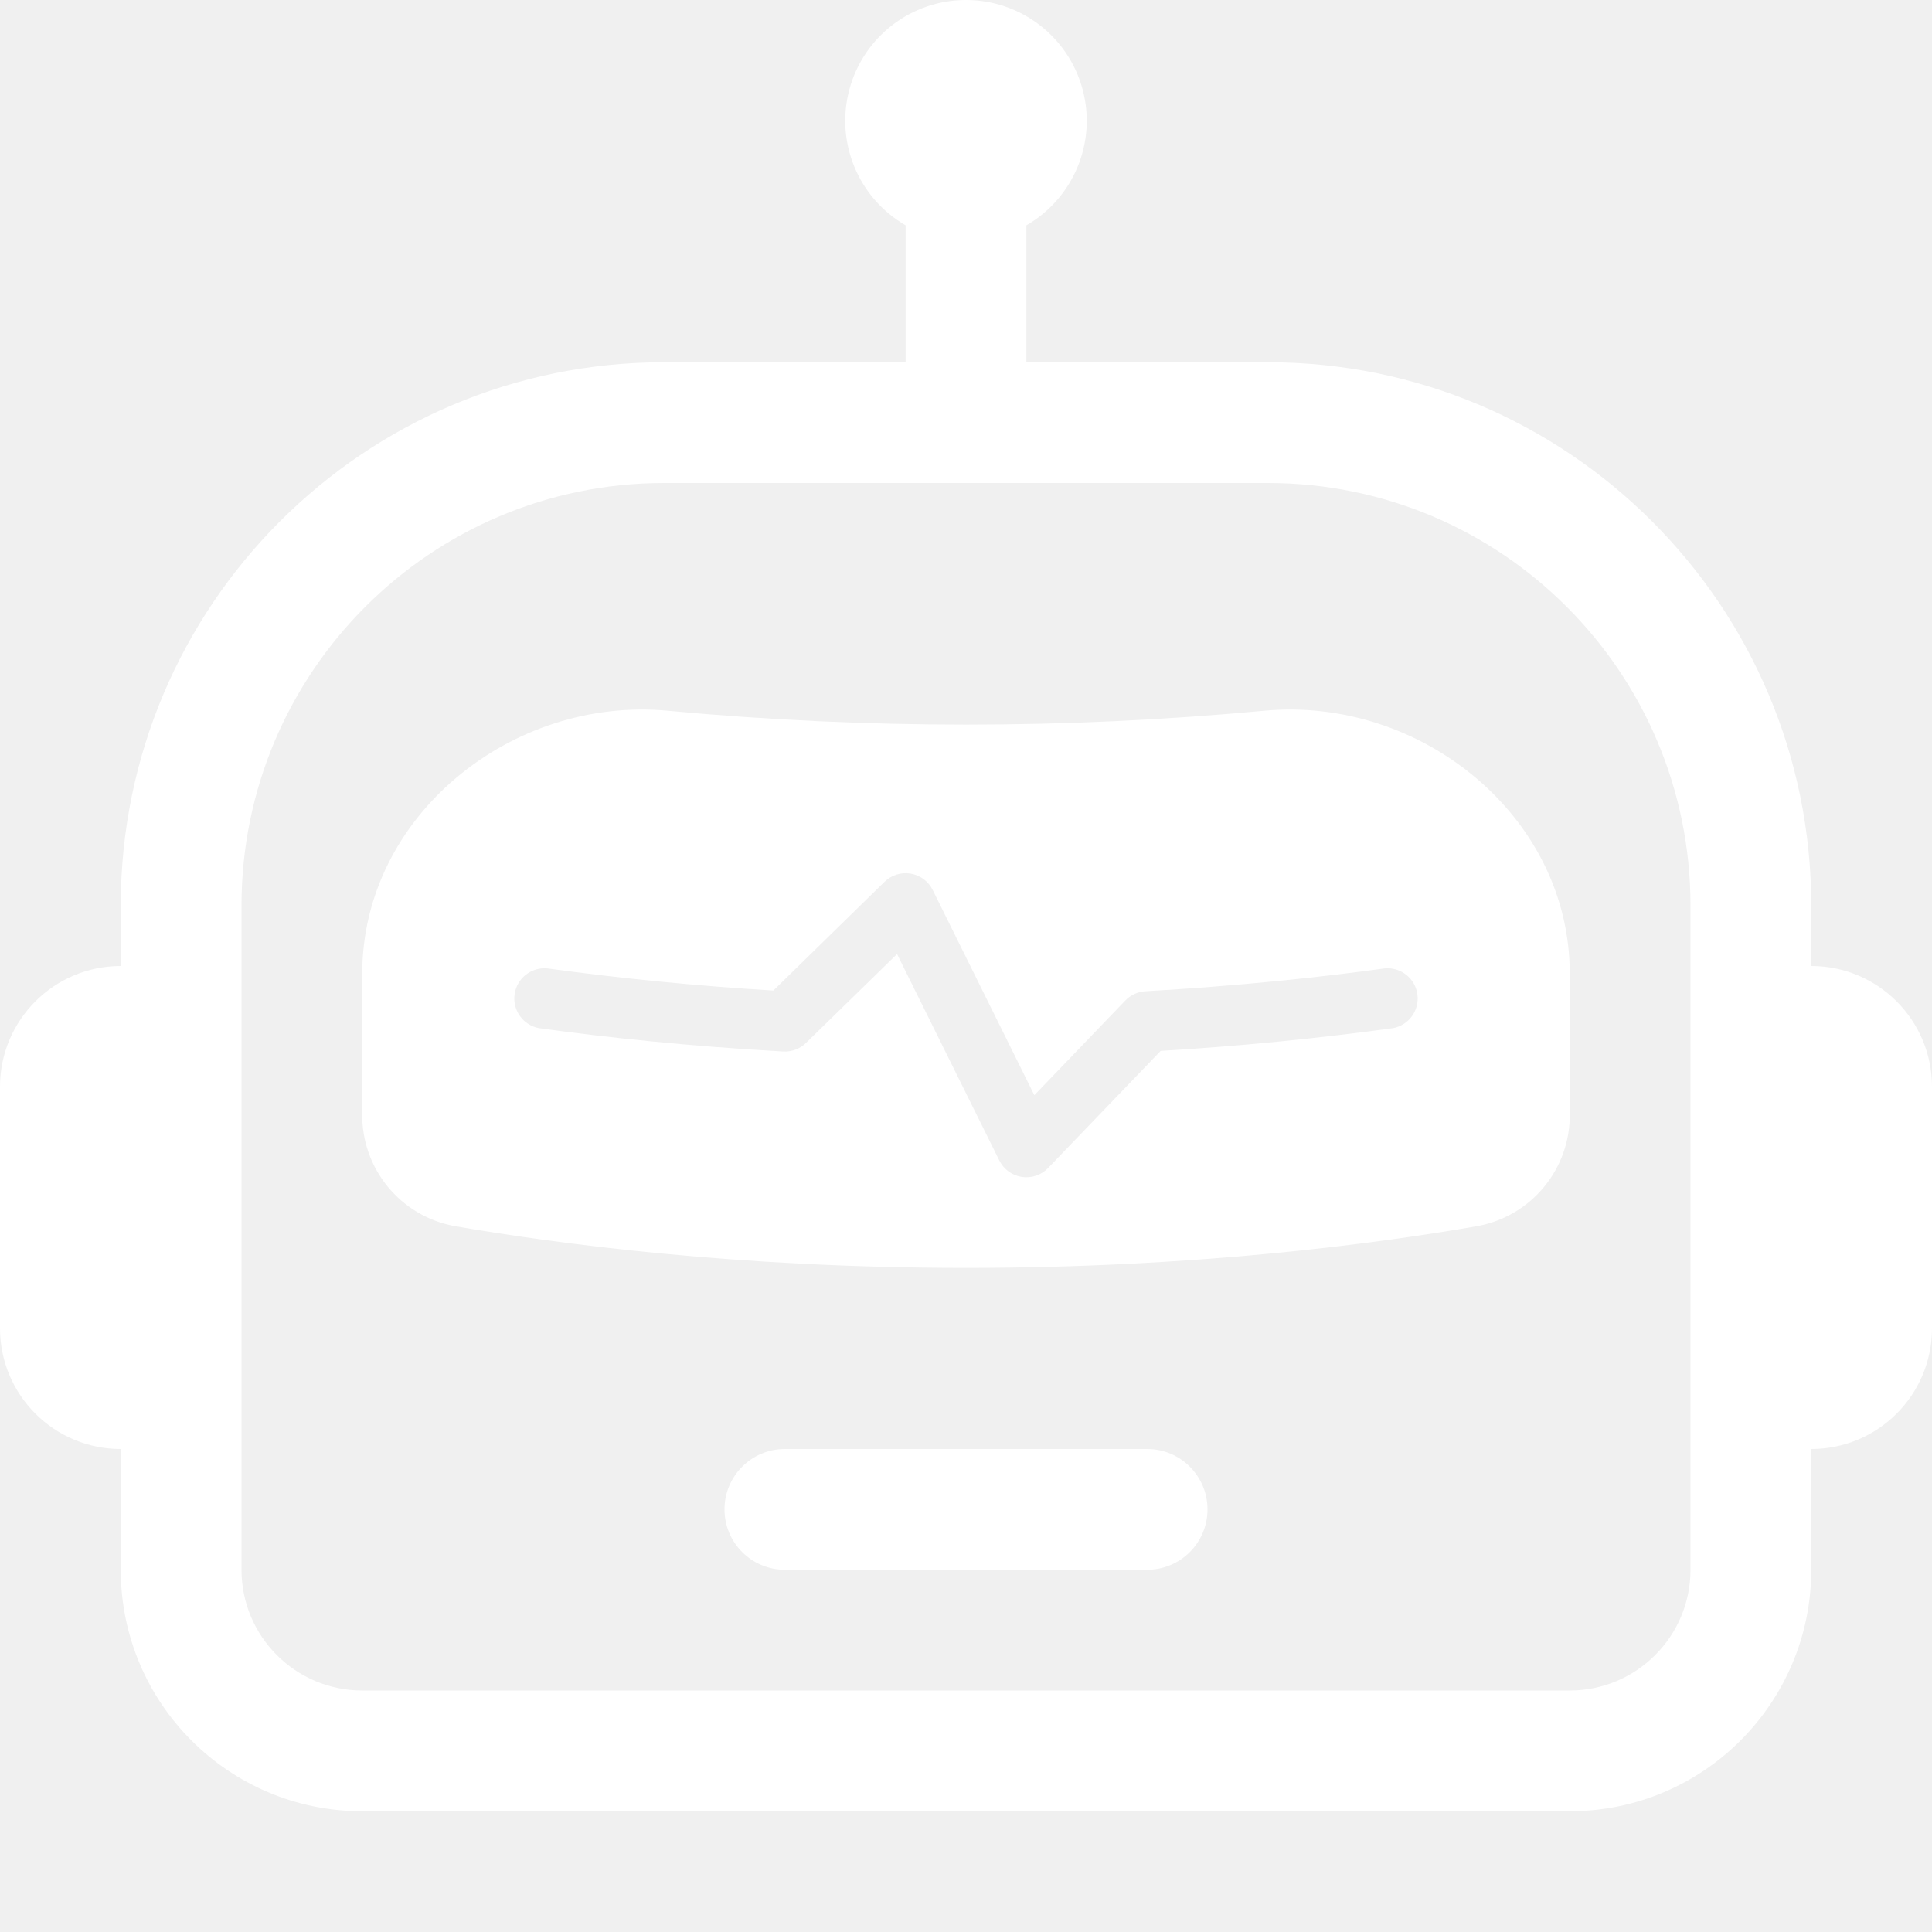
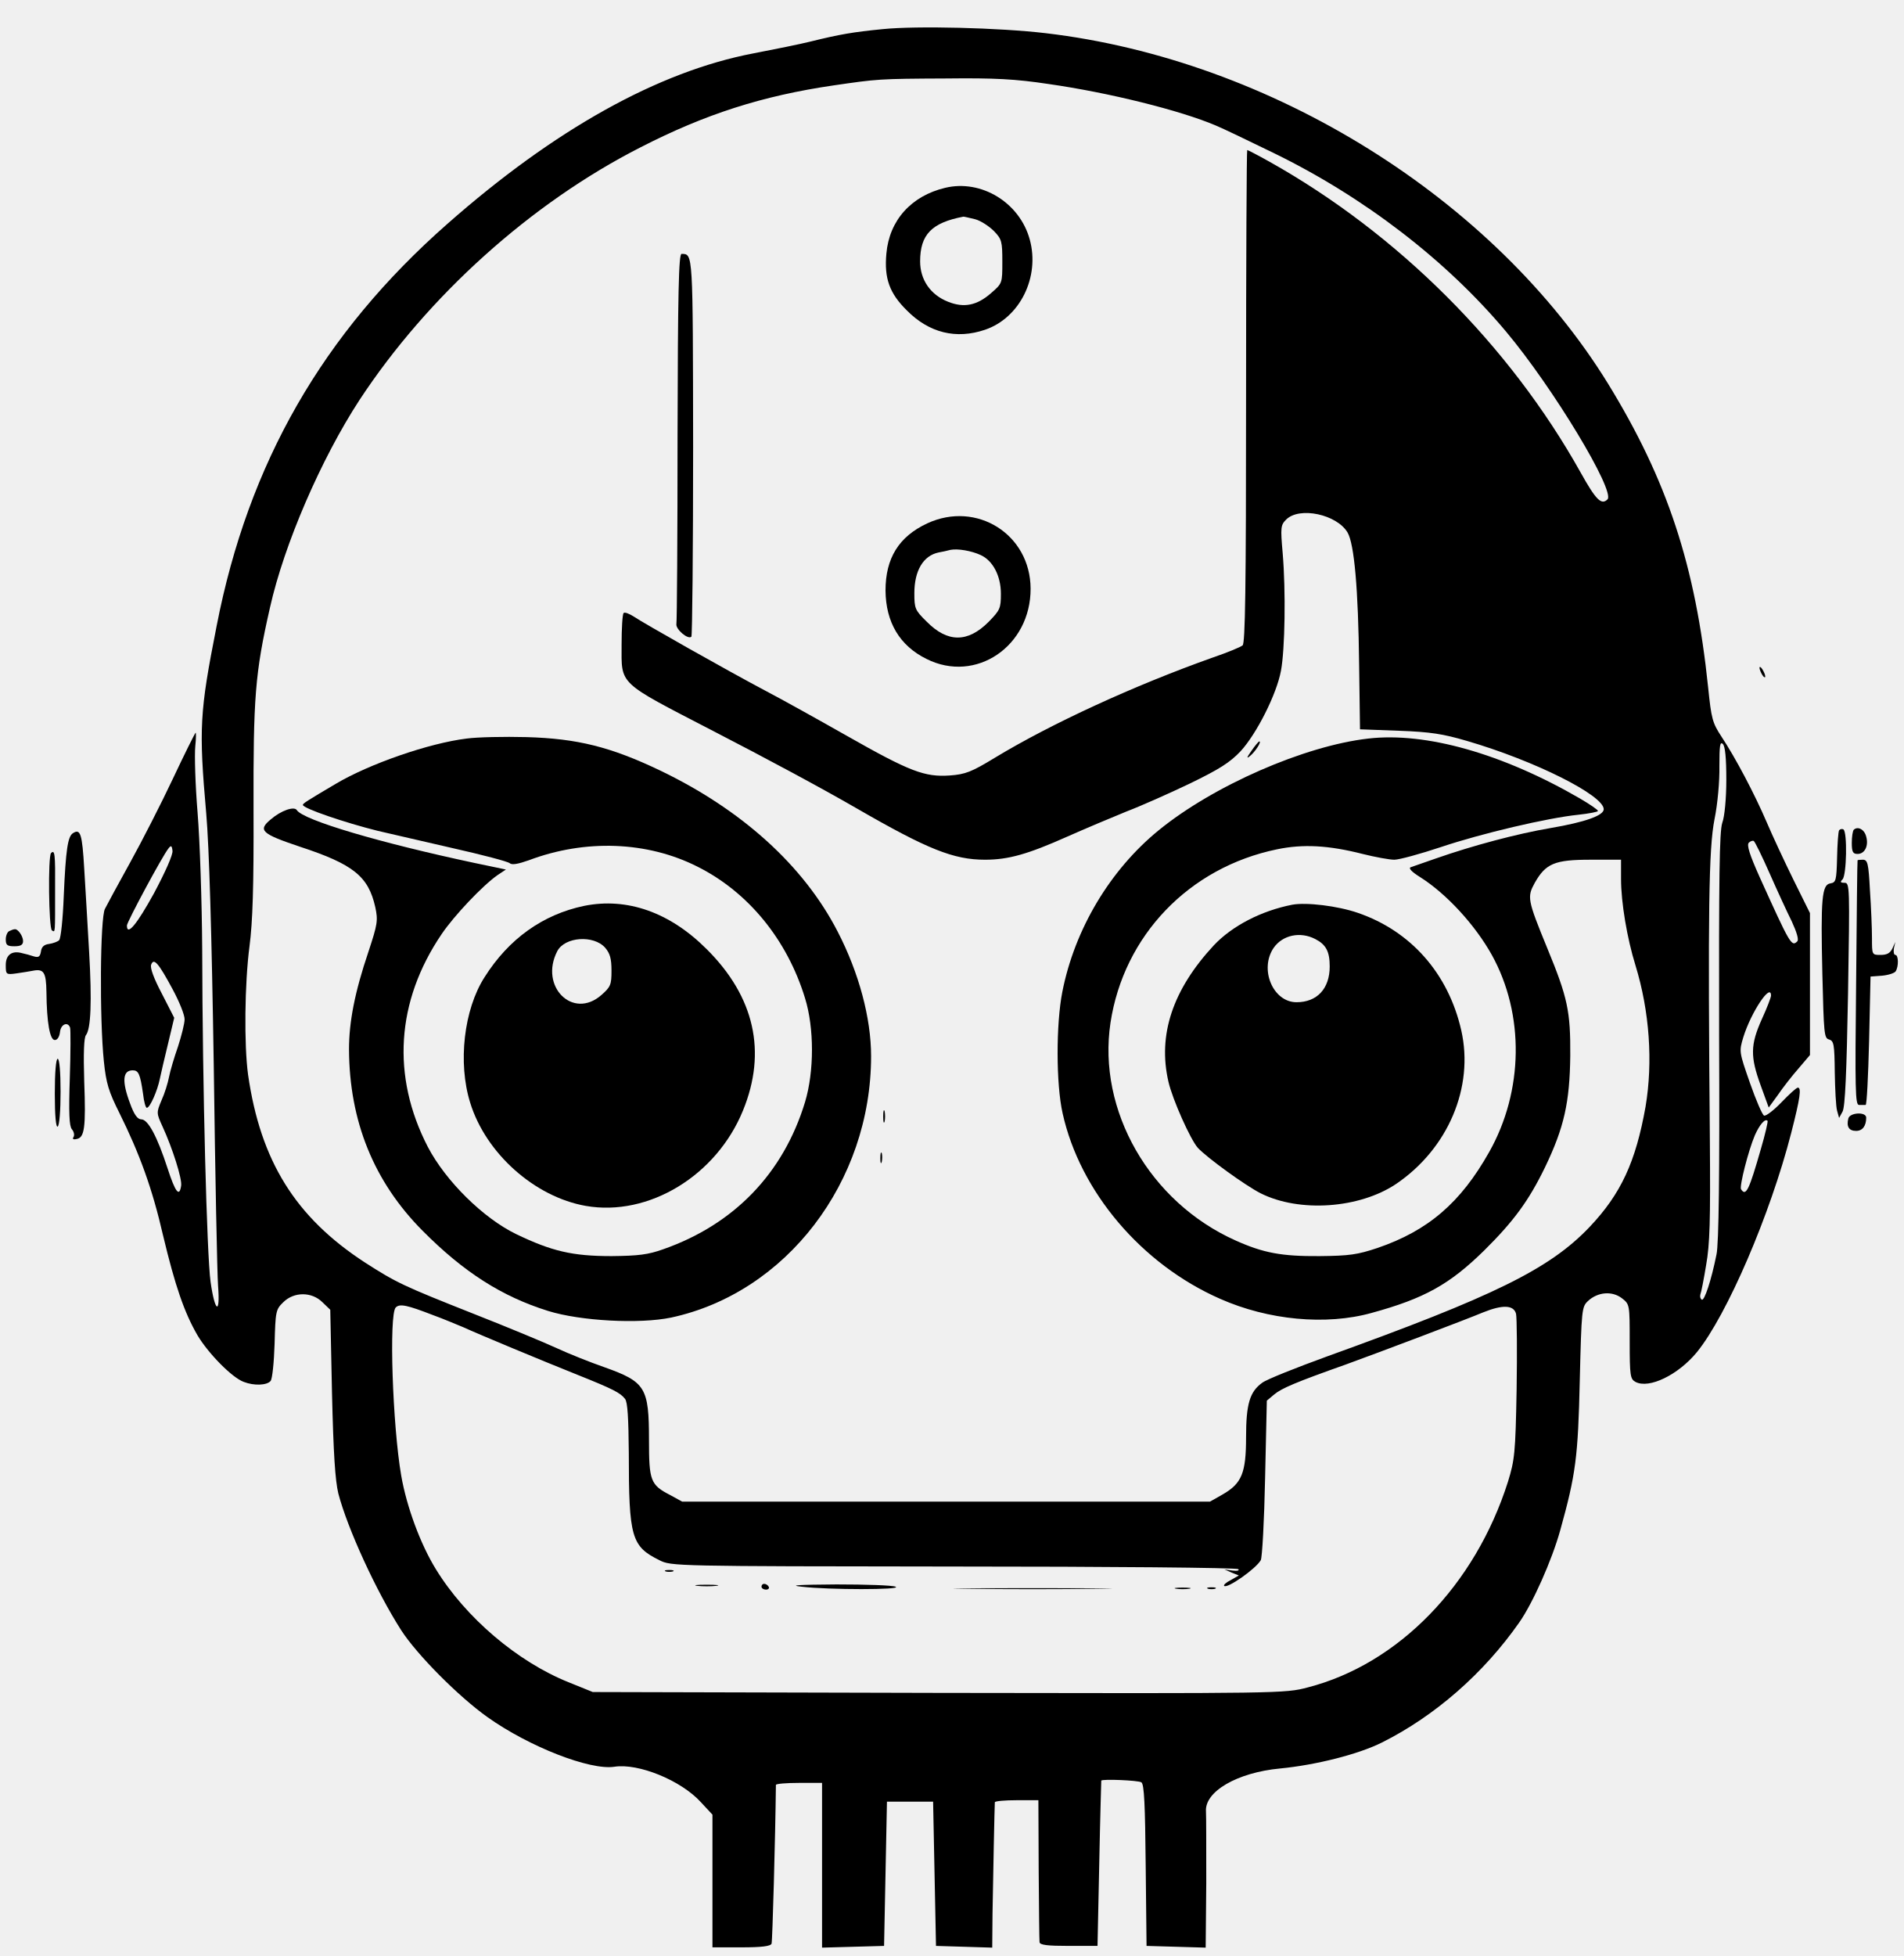
- <svg xmlns="http://www.w3.org/2000/svg" width="16" height="16" fill="#fff" class="bi bi-robot" viewBox="0 0 16 16">
-   <path d="M6 12.5a.5.5 0 0 1 .5-.5h3a.5.5 0 0 1 0 1h-3a.5.5 0 0 1-.5-.5ZM3 8.062C3 6.76 4.235 5.765 5.53 5.886a26.58 26.58 0 0 0 4.94 0C11.765 5.765 13 6.76 13 8.062v1.157a.933.933 0 0 1-.765.935c-.845.147-2.34.346-4.235.346-1.895 0-3.39-.2-4.235-.346A.933.933 0 0 1 3 9.219V8.062Zm4.542-.827a.25.25 0 0 0-.217.068l-.92.9a24.767 24.767 0 0 1-1.871-.183.25.25 0 0 0-.068.495c.55.076 1.232.149 2.02.193a.25.25 0 0 0 .189-.071l.754-.736.847 1.71a.25.25 0 0 0 .404.062l.932-.97a25.286 25.286 0 0 0 1.922-.188.25.25 0 0 0-.068-.495c-.538.074-1.207.145-1.98.189a.25.25 0 0 0-.166.076l-.754.785-.842-1.7a.25.25 0 0 0-.182-.135Z" />
-   <path d="M8.5 1.866a1 1 0 1 0-1 0V3h-2A4.5 4.5 0 0 0 1 7.5V8a1 1 0 0 0-1 1v2a1 1 0 0 0 1 1v1a2 2 0 0 0 2 2h10a2 2 0 0 0 2-2v-1a1 1 0 0 0 1-1V9a1 1 0 0 0-1-1v-.5A4.5 4.5 0 0 0 10.5 3h-2V1.866ZM14 7.5V13a1 1 0 0 1-1 1H3a1 1 0 0 1-1-1V7.5A3.5 3.5 0 0 1 5.5 4h5A3.5 3.5 0 0 1 14 7.5Z" />
+ <svg xmlns="http://www.w3.org/2000/svg" version="1.0" width="660pt" height="678pt" viewBox="0 0 660 678" preserveAspectRatio="xMidYMid meet">
+   <g transform="translate(0,678) scale(0.1,-0.1)" fill="#000000" stroke="none">
+     <path d="M3060 6679 c-102 -10 -149 -18 -250 -43 -36 -9 -125 -27 -198 -41 -330 -63 -690 -264 -1061 -591 -432 -380 -690 -829 -800 -1394 -59 -299 -62 -354 -36 -650 10 -115 19 -414 26 -870 5 -382 12 -728 15 -767 8 -103 -11 -92 -26 14 -13 95 -28 674 -29 1153 -1 162 -8 375 -16 473 -8 97 -11 201 -8 230 3 28 3 50 1 47 -3 -3 -39 -75 -79 -160 -40 -85 -107 -216 -148 -290 -41 -74 -80 -146 -87 -160 -17 -30 -19 -383 -4 -528 8 -78 17 -106 54 -180 70 -141 114 -262 151 -423 42 -176 74 -269 120 -348 37 -62 119 -146 160 -161 36 -14 80 -12 93 3 6 6 12 65 14 129 3 112 4 119 30 144 37 37 99 37 136 0 l27 -26 6 -288 c5 -212 11 -303 22 -349 32 -122 131 -338 218 -474 55 -85 198 -229 299 -301 145 -103 356 -185 440 -172 83 13 231 -47 300 -123 l40 -43 0 -230 0 -230 100 0 c72 0 102 4 105 13 3 9 13 367 15 550 0 4 36 7 80 7 l80 0 0 -285 0 -286 108 3 107 3 5 250 5 250 80 0 80 0 5 -250 5 -250 98 -3 97 -3 1 118 c2 126 7 373 8 386 1 4 35 7 76 7 l75 0 1 -240 c1 -132 2 -246 3 -252 1 -10 28 -13 101 -13 l100 0 6 285 c3 157 7 286 7 288 4 6 128 1 139 -6 10 -6 13 -79 15 -287 l3 -280 103 -3 102 -3 2 223 c0 123 0 235 -1 249 -5 69 108 135 257 149 124 12 271 49 353 90 184 92 353 240 476 416 47 67 113 215 142 319 54 194 62 253 68 522 6 244 7 253 28 273 34 32 84 36 118 10 27 -21 27 -22 27 -150 0 -119 2 -130 20 -140 47 -25 148 24 213 103 104 128 254 476 327 760 31 121 36 157 23 157 -5 0 -30 -23 -57 -51 -26 -27 -53 -48 -60 -46 -6 2 -28 53 -49 113 -38 109 -38 109 -23 159 27 87 96 190 96 144 0 -6 -14 -43 -32 -82 -40 -89 -40 -130 -4 -229 l28 -77 32 44 c17 25 49 66 71 91 l40 47 0 246 0 246 -57 115 c-31 63 -73 153 -93 200 -42 98 -108 223 -157 297 -31 47 -35 62 -46 170 -44 424 -142 719 -347 1053 -395 641 -1167 1123 -1950 1215 -161 19 -448 26 -565 14z m574 -190 c211 -30 459 -92 581 -144 22 -9 112 -52 200 -95 314 -153 599 -372 806 -619 163 -194 380 -554 352 -582 -21 -21 -40 -2 -93 93 -247 442 -634 828 -1078 1077 -41 23 -76 41 -78 41 -2 0 -4 -384 -4 -854 0 -671 -3 -856 -12 -863 -7 -6 -53 -25 -103 -42 -273 -97 -560 -229 -755 -347 -82 -50 -103 -58 -157 -62 -87 -6 -138 13 -358 138 -104 59 -230 129 -280 155 -136 72 -426 236 -458 258 -16 10 -31 16 -35 12 -4 -4 -7 -53 -7 -110 0 -141 -16 -126 316 -298 186 -96 378 -199 499 -269 246 -142 336 -178 445 -178 81 0 148 19 285 80 63 28 156 67 205 87 50 19 149 63 220 97 103 50 139 73 176 112 56 61 125 198 140 279 14 74 17 277 6 407 -8 90 -7 98 12 117 46 46 176 18 213 -45 23 -40 37 -193 40 -460 l3 -222 135 -5 c110 -4 153 -11 235 -35 237 -69 475 -189 475 -237 0 -22 -66 -45 -183 -65 -118 -20 -271 -61 -397 -105 -41 -14 -81 -28 -89 -31 -9 -3 3 -16 32 -34 92 -58 191 -166 249 -270 114 -206 110 -472 -9 -683 -99 -176 -212 -273 -388 -333 -69 -23 -97 -27 -200 -28 -132 -1 -195 11 -291 54 -298 133 -480 451 -434 755 46 302 272 538 577 601 91 19 179 14 297 -16 44 -11 93 -20 110 -20 17 0 90 20 162 44 140 47 369 101 477 112 37 4 67 10 67 13 0 4 -28 23 -62 43 -269 156 -535 231 -734 208 -221 -25 -537 -163 -727 -318 -168 -137 -291 -342 -334 -560 -22 -112 -22 -319 1 -421 60 -271 273 -523 546 -643 167 -74 367 -93 525 -49 183 50 271 99 391 217 102 101 154 172 210 287 67 139 86 226 88 387 1 155 -9 202 -80 374 -69 168 -70 177 -43 226 38 67 69 80 193 80 l106 0 0 -67 c0 -81 21 -206 50 -299 49 -160 61 -335 35 -490 -34 -191 -85 -302 -194 -417 -139 -146 -331 -240 -911 -449 -107 -39 -208 -79 -224 -91 -43 -31 -56 -73 -56 -189 0 -124 -15 -160 -81 -198 l-44 -25 -915 0 -915 0 -42 23 c-68 35 -73 50 -73 190 0 183 -12 202 -155 253 -49 17 -124 47 -165 66 -41 19 -171 73 -288 119 -245 97 -268 108 -377 178 -241 157 -362 352 -405 651 -14 103 -12 315 5 445 11 85 15 205 14 474 -1 388 5 472 57 700 49 219 177 515 310 719 237 361 595 683 974 876 226 116 424 179 670 215 152 22 155 23 389 24 170 2 242 -2 355 -19z m2351 -2412 c0 -65 -6 -128 -14 -149 -10 -30 -12 -187 -11 -740 2 -476 -1 -720 -9 -756 -18 -90 -42 -162 -51 -157 -5 3 -7 11 -5 18 3 7 12 53 20 102 13 72 15 156 13 425 -7 803 -4 1019 16 1120 11 54 18 133 17 184 0 71 2 87 12 77 8 -8 12 -48 12 -124z m150 -324 c26 -59 61 -135 77 -167 17 -37 25 -63 19 -69 -20 -20 -25 -10 -131 224 -34 76 -45 110 -37 118 5 5 13 8 17 6 4 -2 29 -53 55 -112z m-5601 -69 c-60 -109 -94 -150 -94 -112 0 12 123 241 144 267 9 12 12 10 14 -8 2 -13 -24 -72 -64 -147z m65 -334 c22 -41 41 -87 41 -103 0 -15 -11 -58 -23 -95 -13 -37 -27 -84 -31 -105 -4 -21 -15 -57 -26 -81 -18 -43 -18 -44 4 -92 34 -74 68 -181 64 -204 -6 -41 -20 -23 -47 60 -36 111 -68 170 -91 170 -13 0 -25 16 -39 55 -29 77 -26 115 9 115 20 0 26 -12 36 -82 3 -27 9 -48 13 -48 11 0 37 60 45 100 4 19 17 75 29 124 l21 88 -43 84 c-28 53 -41 89 -37 100 9 25 25 7 75 -86z m5506 -552 c-41 -143 -52 -167 -69 -140 -6 10 25 133 48 187 16 36 35 59 44 50 2 -2 -8 -46 -23 -97z m-4605 -576 c36 -13 83 -33 105 -42 57 -26 271 -115 396 -165 125 -50 150 -63 166 -84 9 -11 12 -68 13 -187 0 -293 9 -324 106 -372 41 -21 53 -21 1020 -22 538 0 982 -4 987 -9 5 -5 -4 -7 -20 -5 l-28 4 25 -11 25 -10 -28 -16 c-16 -8 -26 -17 -23 -20 10 -11 110 59 127 89 5 9 12 138 15 285 l6 268 25 21 c26 22 76 43 248 104 113 41 415 155 477 181 67 27 106 26 114 -5 3 -14 4 -132 2 -263 -4 -221 -7 -244 -30 -319 -114 -359 -380 -632 -694 -713 -79 -21 -92 -21 -1280 -19 l-1199 3 -84 34 c-177 71 -357 224 -460 392 -53 86 -101 215 -120 324 -30 173 -43 559 -19 583 14 14 40 8 128 -26z" />
+     <path d="M3277 6129 c-118 -28 -194 -113 -204 -228 -8 -86 11 -138 71 -197 77 -78 171 -101 271 -67 121 41 191 183 155 313 -35 128 -168 209 -293 179z m104 -109 c19 -5 48 -24 65 -41 27 -28 29 -36 29 -106 0 -75 0 -75 -39 -109 -49 -43 -94 -52 -149 -30 -61 24 -97 76 -97 140 0 93 40 134 150 155 3 0 21 -4 41 -9z" />
+     <path d="M2349 5268 c0 -348 -2 -641 -4 -651 -3 -18 40 -55 52 -44 3 4 6 300 6 658 -1 680 0 668 -40 669 -10 0 -13 -133 -14 -632z" />
+     <path d="M3215 4966 c-99 -46 -145 -121 -145 -233 1 -110 49 -191 142 -237 171 -86 362 44 361 244 -1 188 -187 305 -358 226z m185 -110 c42 -19 70 -72 70 -134 0 -51 -3 -57 -43 -98 -72 -72 -142 -72 -214 1 -41 40 -43 46 -43 99 0 78 31 130 84 141 12 2 30 6 41 9 25 5 73 -3 105 -18z" />
+     <path d="M1618 4220 c-131 -16 -338 -88 -454 -157 -100 -59 -114 -68 -114 -73 0 -12 147 -62 260 -90 41 -9 158 -37 260 -60 102 -23 190 -46 197 -52 8 -7 29 -3 66 10 196 74 411 66 585 -22 176 -88 311 -253 373 -456 32 -103 32 -254 0 -360 -75 -247 -246 -424 -491 -510 -53 -19 -86 -23 -180 -24 -136 0 -207 17 -330 76 -114 55 -245 184 -307 303 -126 244 -110 504 48 737 44 65 142 168 193 204 l30 20 -110 23 c-324 69 -593 148 -615 183 -9 14 -54 -1 -90 -32 -46 -38 -33 -50 101 -95 186 -61 237 -103 261 -209 10 -47 8 -59 -24 -156 -47 -139 -67 -242 -67 -337 1 -249 86 -459 255 -629 143 -144 275 -228 435 -278 112 -35 317 -46 427 -23 399 86 693 470 693 906 0 132 -42 289 -116 432 -118 229 -333 423 -617 559 -170 81 -285 110 -462 115 -77 2 -170 0 -207 -5z" />
+     <path d="M4339 4178 c-17 -24 -18 -29 -6 -19 18 14 42 51 33 51 -3 0 -15 -15 -27 -32z" />
+     <path d="M2025 3640 c-143 -30 -261 -114 -345 -247 -72 -112 -93 -297 -50 -435 54 -176 224 -327 401 -358 218 -38 453 105 545 331 83 203 40 394 -126 559 -128 128 -276 180 -425 150z m73 -145 c17 -20 22 -38 22 -80 0 -48 -3 -56 -35 -84 -99 -87 -216 30 -153 152 26 50 126 57 166 12z" />
+     <path d="M4480 3644 c-107 -21 -208 -73 -272 -141 -142 -153 -195 -310 -157 -473 14 -61 76 -200 102 -229 33 -35 164 -130 217 -157 135 -68 343 -53 470 32 180 122 271 335 226 533 -45 197 -175 344 -359 407 -70 24 -178 37 -227 28z m80 -119 c37 -19 50 -43 50 -95 0 -77 -44 -124 -115 -124 -82 0 -130 115 -79 189 31 44 92 57 144 30z" />
+     <path d="M3062 2910 c0 -19 2 -27 5 -17 2 9 2 25 0 35 -3 9 -5 1 -5 -18z" />
+     <path d="M3052 2765 c0 -16 2 -22 5 -12 2 9 2 23 0 30 -3 6 -5 -1 -5 -18z" />
+     <path d="M2308 1333 c6 -2 18 -2 25 0 6 3 1 5 -13 5 -14 0 -19 -2 -12 -5z" />
+     <path d="M2418 1283 c17 -2 47 -2 65 0 17 2 3 4 -33 4 -36 0 -50 -2 -32 -4z" />
+     <path d="M2640 1280 c0 -5 7 -10 16 -10 8 0 12 5 9 10 -3 6 -10 10 -16 10 -5 0 -9 -4 -9 -10z" />
+     <path d="M2780 1280 c93 -11 350 -11 325 0 -11 5 -103 8 -205 8 -134 -1 -167 -3 -120 -8z" />
+     <path d="M3358 1273 c122 -2 322 -2 445 0 122 1 22 2 -223 2 -245 0 -345 -1 -222 -2z" />
+     <path d="M4078 1273 c12 -2 32 -2 45 0 12 2 2 4 -23 4 -25 0 -35 -2 -22 -4z" />
+     <path d="M4188 1273 c6 -2 18 -2 25 0 6 3 1 5 -13 5 -14 0 -19 -2 -12 -5z" />
+     <path d="M6100 4465 c0 -5 5 -17 10 -25 5 -8 10 -10 10 -5 0 6 -5 17 -10 25 -5 8 -10 11 -10 5z" />
+     <path d="M6376 3902 c-3 -5 -6 -48 -7 -95 -2 -79 -4 -86 -23 -89 -30 -4 -34 -53 -28 -315 5 -205 6 -222 23 -226 17 -5 19 -17 20 -114 1 -59 4 -119 8 -133 l7 -25 12 22 c9 16 14 136 19 408 6 371 6 385 -12 385 -15 0 -16 3 -7 12 14 14 17 164 3 173 -5 3 -12 1 -15 -3z" />
+     <path d="M6427 3904 c-4 -4 -7 -25 -7 -46 0 -31 4 -38 20 -38 25 0 39 28 30 60 -6 25 -29 37 -43 24z" />
+     <path d="M253 3892 c-18 -11 -25 -57 -32 -219 -3 -78 -10 -146 -16 -152 -5 -5 -21 -11 -35 -13 -17 -2 -26 -10 -28 -26 -3 -18 -8 -22 -25 -17 -12 4 -30 9 -40 11 -35 10 -57 -5 -57 -41 0 -33 1 -34 37 -29 21 3 46 7 56 9 39 8 47 -5 48 -74 1 -106 12 -166 29 -166 9 0 16 11 18 28 3 27 27 37 35 15 2 -7 2 -86 -1 -175 -4 -120 -2 -166 7 -177 7 -8 10 -20 6 -27 -5 -7 -1 -10 11 -7 27 5 32 39 26 200 -3 97 -1 152 6 160 17 22 21 115 11 288 -5 91 -13 221 -17 289 -7 120 -13 140 -39 123z" />
+     <path d="M177 3823 c-11 -11 -8 -261 3 -268 12 -7 11 -15 11 143 1 122 -1 138 -14 125z" />
+     <path d="M6440 3798 c-1 -2 -3 -193 -5 -425 -4 -372 -3 -423 10 -423 8 0 18 0 23 0 4 0 9 100 12 222 l5 223 40 3 c22 2 43 9 47 15 11 17 10 57 -1 57 -5 0 -7 10 -5 23 l5 22 -10 -22 c-8 -17 -19 -23 -41 -23 -30 0 -30 0 -30 58 0 33 -3 107 -7 165 -5 95 -8 107 -25 107 -10 0 -18 -1 -18 -2z" />
+     <path d="M33 3553 c-7 -2 -13 -16 -13 -29 0 -20 5 -24 30 -24 22 0 30 5 30 18 0 17 -18 43 -29 41 -4 0 -12 -3 -18 -6z" />
+     <path d="M190 2989 c0 -77 4 -118 10 -114 6 4 10 55 10 121 0 69 -4 114 -10 114 -6 0 -10 -47 -10 -121z" />
+     <path d="M6408 2903 c-7 -28 2 -43 27 -43 22 0 35 17 35 46 0 21 -57 18 -62 -3z" />
+   </g>
</svg>
